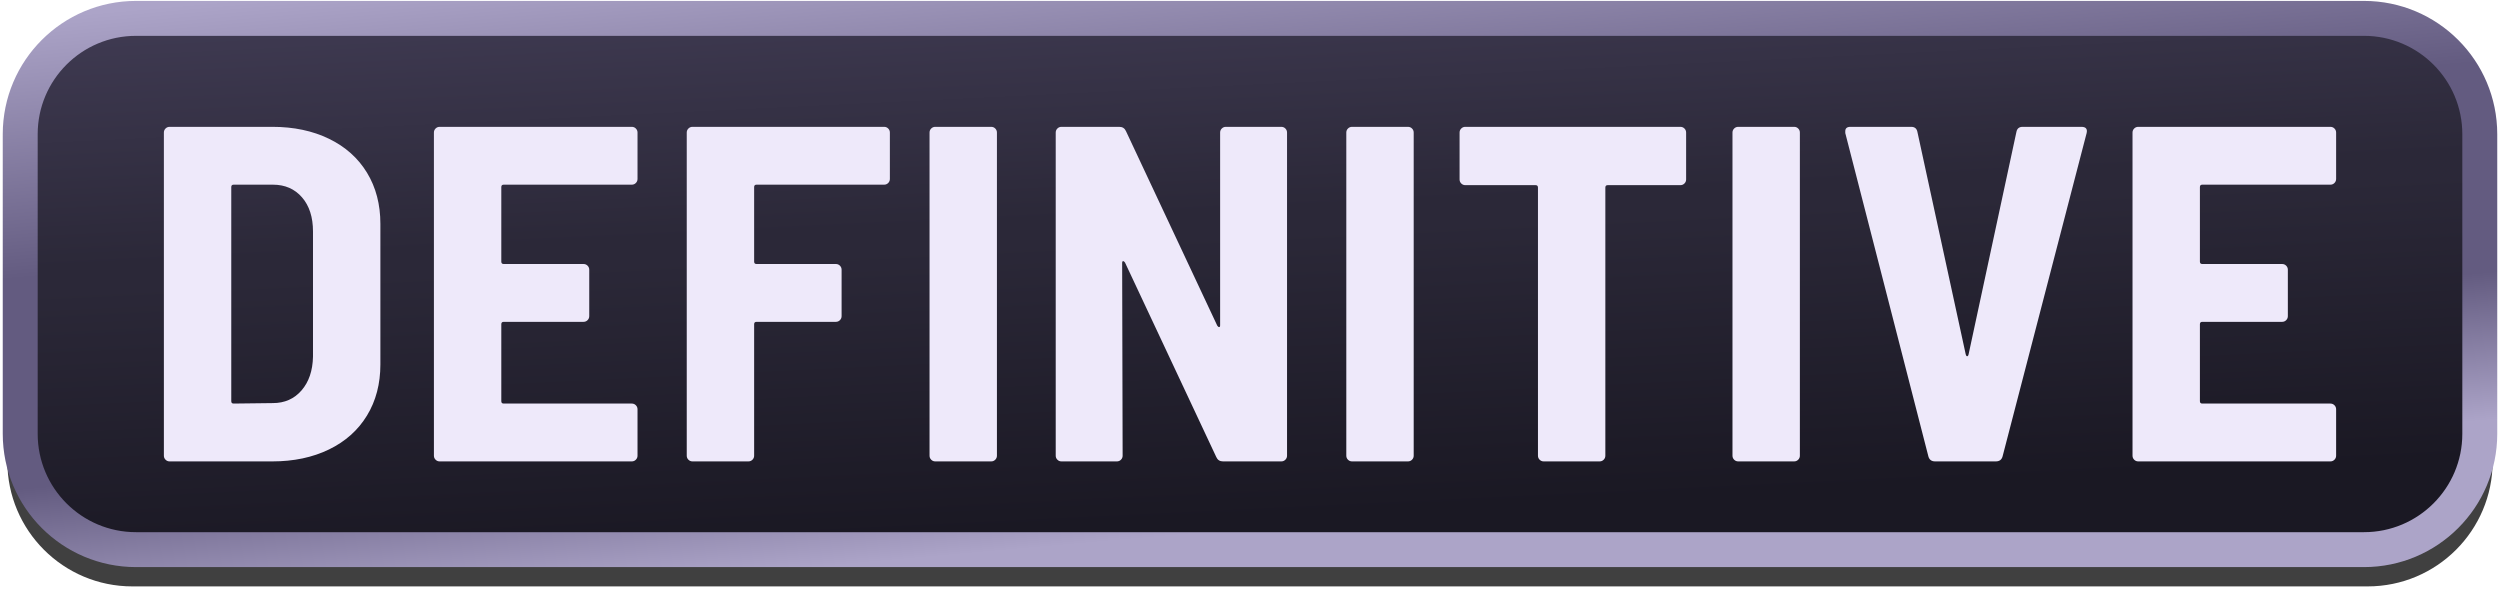
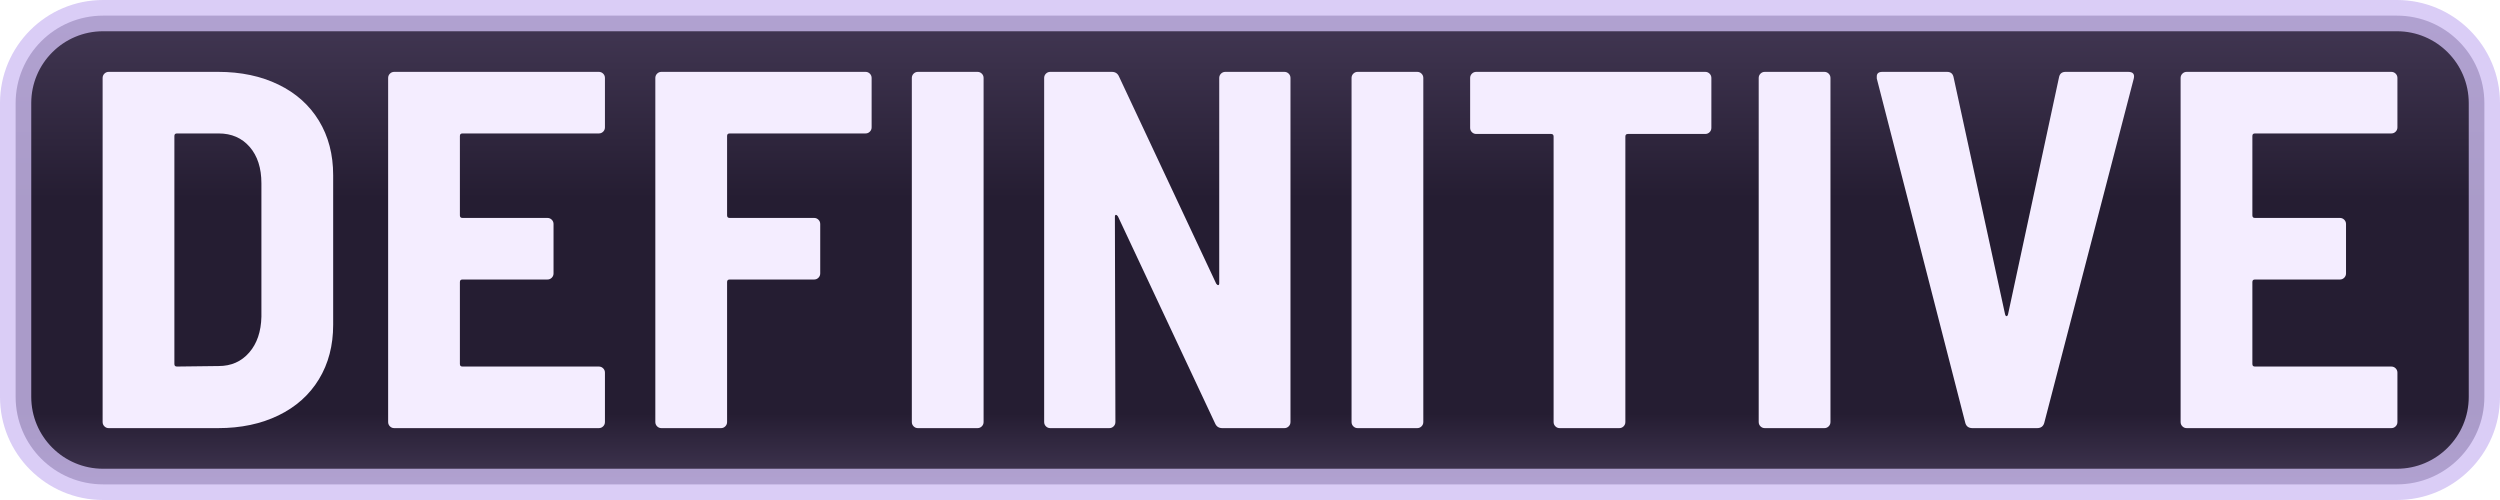
- <svg xmlns="http://www.w3.org/2000/svg" width="68" height="16" viewBox="0 0 68 16">
+ <svg xmlns="http://www.w3.org/2000/svg" width="80" height="16" viewBox="0 0 80 16">
  <defs>
-     <linearGradient id="face" x2=".22" y2="1">
-       <stop stop-color="#403B53" />
-       <stop offset=".45" stop-color="#2B2838" />
-       <stop offset=".49" stop-color="#2B2838" />
-       <stop offset="1" stop-color="#1A1823" />
-     </linearGradient>
-     <linearGradient id="rim" x2=".4" y2="1">
-       <stop stop-color="#ACA4C8" />
-       <stop offset=".42" stop-color="#635B80" />
-       <stop offset=".76" stop-color="#635B80" />
-       <stop offset="1" stop-color="#ACA4C8" />
-     </linearGradient>
-     <linearGradient id="sheen">
-       <stop stop-color="#FFF" stop-opacity=".44" />
-       <stop offset=".57" stop-color="#FFF" stop-opacity=".13" />
-       <stop offset="1" stop-color="#FFF" stop-opacity="0" />
+     <linearGradient id="metal" x2="0" y2="1">
+       <stop stop-color="#423753" />
+       <stop offset=".39" stop-color="#251D32" />
+       <stop offset=".85" stop-color="#251D32" />
+       <stop offset="1" stop-color="#423753" />
    </linearGradient>
  </defs>
-   <rect x=".2" y=".65" width="67.6" height="15.3" rx="3.4" fill="#000" opacity=".75" />
-   <rect x=".55" y=".5" width="66.9" height="14.45" rx="3.15" fill="url(#face)" stroke="url(#rim)" stroke-width=".95" />
-   <path d="M3.9 1.6h60.2" fill="none" stroke="url(#sheen)" stroke-width=".65" stroke-linecap="round" />
-   <g transform="translate(3.7685 12.55) scale(0.013 -0.013)" fill="#EEE9FA">
+   <rect x=".5" y=".5" width="79" height="15" rx="2.8" fill="url(#metal)" stroke="#D0BFF3" stroke-opacity=".78" />
+   <g transform="translate(2.420714 13.7) scale(0.016286 -0.016286)" fill="#F4EDFF">
    <path transform="translate(0)" d="M53 12V688Q53 693 56.5 696.5Q60 700 65 700H280Q347 700 398.5 675Q450 650 478 604Q506 558 506 497V203Q506 142 478 96Q450 50 398.5 25Q347 0 280 0H65Q60 0 56.5 3.5Q53 7 53 12ZM199 121 281 122Q318 122 341 148.5Q364 175 365 219V481Q365 526 342 552.5Q319 579 281 579H199Q194 579 194 574V126Q194 121 199 121Z" />
-     <path transform="translate(565)" d="M467 579H199Q194 579 194 574V418Q194 413 199 413H366Q371 413 374.5 409.5Q378 406 378 401V304Q378 299 374.5 295.5Q371 292 366 292H199Q194 292 194 287V126Q194 121 199 121H467Q472 121 475.5 117.5Q479 114 479 109V12Q479 7 475.5 3.5Q472 0 467 0H65Q60 0 56.5 3.5Q53 7 53 12V688Q53 693 56.5 696.5Q60 700 65 700H467Q472 700 475.5 696.5Q479 693 479 688V591Q479 586 475.5 582.5Q472 579 467 579Z" />
-     <path transform="translate(1094)" d="M466 579H199Q194 579 194 574V418Q194 413 199 413H365Q370 413 373.5 409.5Q377 406 377 401V304Q377 299 373.5 295.5Q370 292 365 292H199Q194 292 194 287V12Q194 7 190.5 3.5Q187 0 182 0H65Q60 0 56.5 3.5Q53 7 53 12V688Q53 693 56.5 696.5Q60 700 65 700H466Q471 700 474.5 696.5Q478 693 478 688V591Q478 586 474.5 582.5Q471 579 466 579Z" />
-     <path transform="translate(1602)" d="M53 12V688Q53 693 56.5 696.5Q60 700 65 700H182Q187 700 190.5 696.5Q194 693 194 688V12Q194 7 190.5 3.5Q187 0 182 0H65Q60 0 56.5 3.5Q53 7 53 12Z" />
-     <path transform="translate(1866)" d="M409 700H525Q530 700 533.5 696.5Q537 693 537 688V12Q537 7 533.5 3.5Q530 0 525 0H403Q393 0 389 9L198 416Q196 419 194 419Q192 419 192 415L193 12Q193 7 189.5 3.5Q186 0 181 0H65Q60 0 56.5 3.5Q53 7 53 12V688Q53 693 56.5 696.5Q60 700 65 700H186Q196 700 200 691L391 284Q393 281 395 281Q397 281 397 285V688Q397 693 400.5 696.5Q404 700 409 700Z" />
-     <path transform="translate(2474)" d="M53 12V688Q53 693 56.5 696.5Q60 700 65 700H182Q187 700 190.5 696.5Q194 693 194 688V12Q194 7 190.5 3.5Q187 0 182 0H65Q60 0 56.5 3.5Q53 7 53 12Z" />
-     <path transform="translate(2738)" d="M500 688V590Q500 585 496.5 581.5Q493 578 488 578H336Q331 578 331 573V12Q331 7 327.5 3.5Q324 0 319 0H202Q197 0 193.5 3.5Q190 7 190 12V573Q190 578 185 578H38Q33 578 29.5 581.5Q26 585 26 590V688Q26 693 29.5 696.5Q33 700 38 700H488Q493 700 496.5 696.5Q500 693 500 688Z" />
-     <path transform="translate(3282)" d="M53 12V688Q53 693 56.5 696.5Q60 700 65 700H182Q187 700 190.5 696.5Q194 693 194 688V12Q194 7 190.5 3.5Q187 0 182 0H65Q60 0 56.5 3.5Q53 7 53 12Z" />
-     <path transform="translate(3546)" d="M199 10 25 687V691Q25 700 36 700H163Q174 700 176 689L277 224Q278 220 280 220Q282 220 283 224L383 689Q385 700 396 700H519Q533 700 530 687L354 10Q351 0 340 0H213Q202 0 199 10Z" />
-     <path transform="translate(4119)" d="M467 579H199Q194 579 194 574V418Q194 413 199 413H366Q371 413 374.5 409.5Q378 406 378 401V304Q378 299 374.5 295.5Q371 292 366 292H199Q194 292 194 287V126Q194 121 199 121H467Q472 121 475.5 117.5Q479 114 479 109V12Q479 7 475.5 3.5Q472 0 467 0H65Q60 0 56.5 3.5Q53 7 53 12V688Q53 693 56.5 696.5Q60 700 65 700H467Q472 700 475.5 696.5Q479 693 479 688V591Q479 586 475.5 582.5Q472 579 467 579Z" />
+     <path transform="translate(561)" d="M467 579H199Q194 579 194 574V418Q194 413 199 413H366Q371 413 374.5 409.5Q378 406 378 401V304Q378 299 374.5 295.5Q371 292 366 292H199Q194 292 194 287V126Q194 121 199 121H467Q472 121 475.5 117.5Q479 114 479 109V12Q479 7 475.5 3.5Q472 0 467 0H65Q60 0 56.5 3.5Q53 7 53 12V688Q53 693 56.5 696.5Q60 700 65 700H467Q472 700 475.5 696.5Q479 693 479 688V591Q479 586 475.5 582.5Q472 579 467 579Z" />
+     <path transform="translate(1086)" d="M466 579H199Q194 579 194 574V418Q194 413 199 413H365Q370 413 373.5 409.5Q377 406 377 401V304Q377 299 373.5 295.5Q370 292 365 292H199Q194 292 194 287V12Q194 7 190.5 3.5Q187 0 182 0H65Q60 0 56.5 3.5Q53 7 53 12V688Q53 693 56.5 696.5Q60 700 65 700H466Q471 700 474.5 696.5Q478 693 478 688V591Q478 586 474.5 582.5Q471 579 466 579Z" />
+     <path transform="translate(1590)" d="M53 12V688Q53 693 56.5 696.5Q60 700 65 700H182Q187 700 190.5 696.5Q194 693 194 688V12Q194 7 190.5 3.5Q187 0 182 0H65Q60 0 56.5 3.5Q53 7 53 12Z" />
+     <path transform="translate(1850)" d="M409 700H525Q530 700 533.5 696.5Q537 693 537 688V12Q537 7 533.5 3.5Q530 0 525 0H403Q393 0 389 9L198 416Q196 419 194 419Q192 419 192 415L193 12Q193 7 189.5 3.5Q186 0 181 0H65Q60 0 56.5 3.5Q53 7 53 12V688Q53 693 56.5 696.5Q60 700 65 700H186Q196 700 200 691L391 284Q393 281 395 281Q397 281 397 285V688Q397 693 400.5 696.5Q404 700 409 700Z" />
+     <path transform="translate(2454)" d="M53 12V688Q53 693 56.5 696.5Q60 700 65 700H182Q187 700 190.5 696.5Q194 693 194 688V12Q194 7 190.5 3.5Q187 0 182 0H65Q60 0 56.5 3.5Q53 7 53 12Z" />
+     <path transform="translate(2714)" d="M500 688V590Q500 585 496.5 581.5Q493 578 488 578H336Q331 578 331 573V12Q331 7 327.5 3.5Q324 0 319 0H202Q197 0 193.5 3.5Q190 7 190 12V573Q190 578 185 578H38Q33 578 29.5 581.5Q26 585 26 590V688Q26 693 29.5 696.5Q33 700 38 700H488Q493 700 496.5 696.5Q500 693 500 688Z" />
+     <path transform="translate(3254)" d="M53 12V688Q53 693 56.5 696.5Q60 700 65 700H182Q187 700 190.5 696.5Q194 693 194 688V12Q194 7 190.5 3.5Q187 0 182 0H65Q60 0 56.5 3.5Q53 7 53 12Z" />
+     <path transform="translate(3514)" d="M199 10 25 687V691Q25 700 36 700H163Q174 700 176 689L277 224Q278 220 280 220Q282 220 283 224L383 689Q385 700 396 700H519Q533 700 530 687L354 10Q351 0 340 0H213Q202 0 199 10Z" />
+     <path transform="translate(4083)" d="M467 579H199Q194 579 194 574V418Q194 413 199 413H366Q371 413 374.5 409.5Q378 406 378 401V304Q378 299 374.5 295.5Q371 292 366 292H199Q194 292 194 287V126Q194 121 199 121H467Q472 121 475.5 117.5Q479 114 479 109V12Q479 7 475.5 3.5Q472 0 467 0H65Q60 0 56.5 3.5Q53 7 53 12V688Q53 693 56.5 696.5Q60 700 65 700H467Q472 700 475.5 696.5Q479 693 479 688V591Q479 586 475.5 582.5Q472 579 467 579Z" />
  </g>
</svg>
